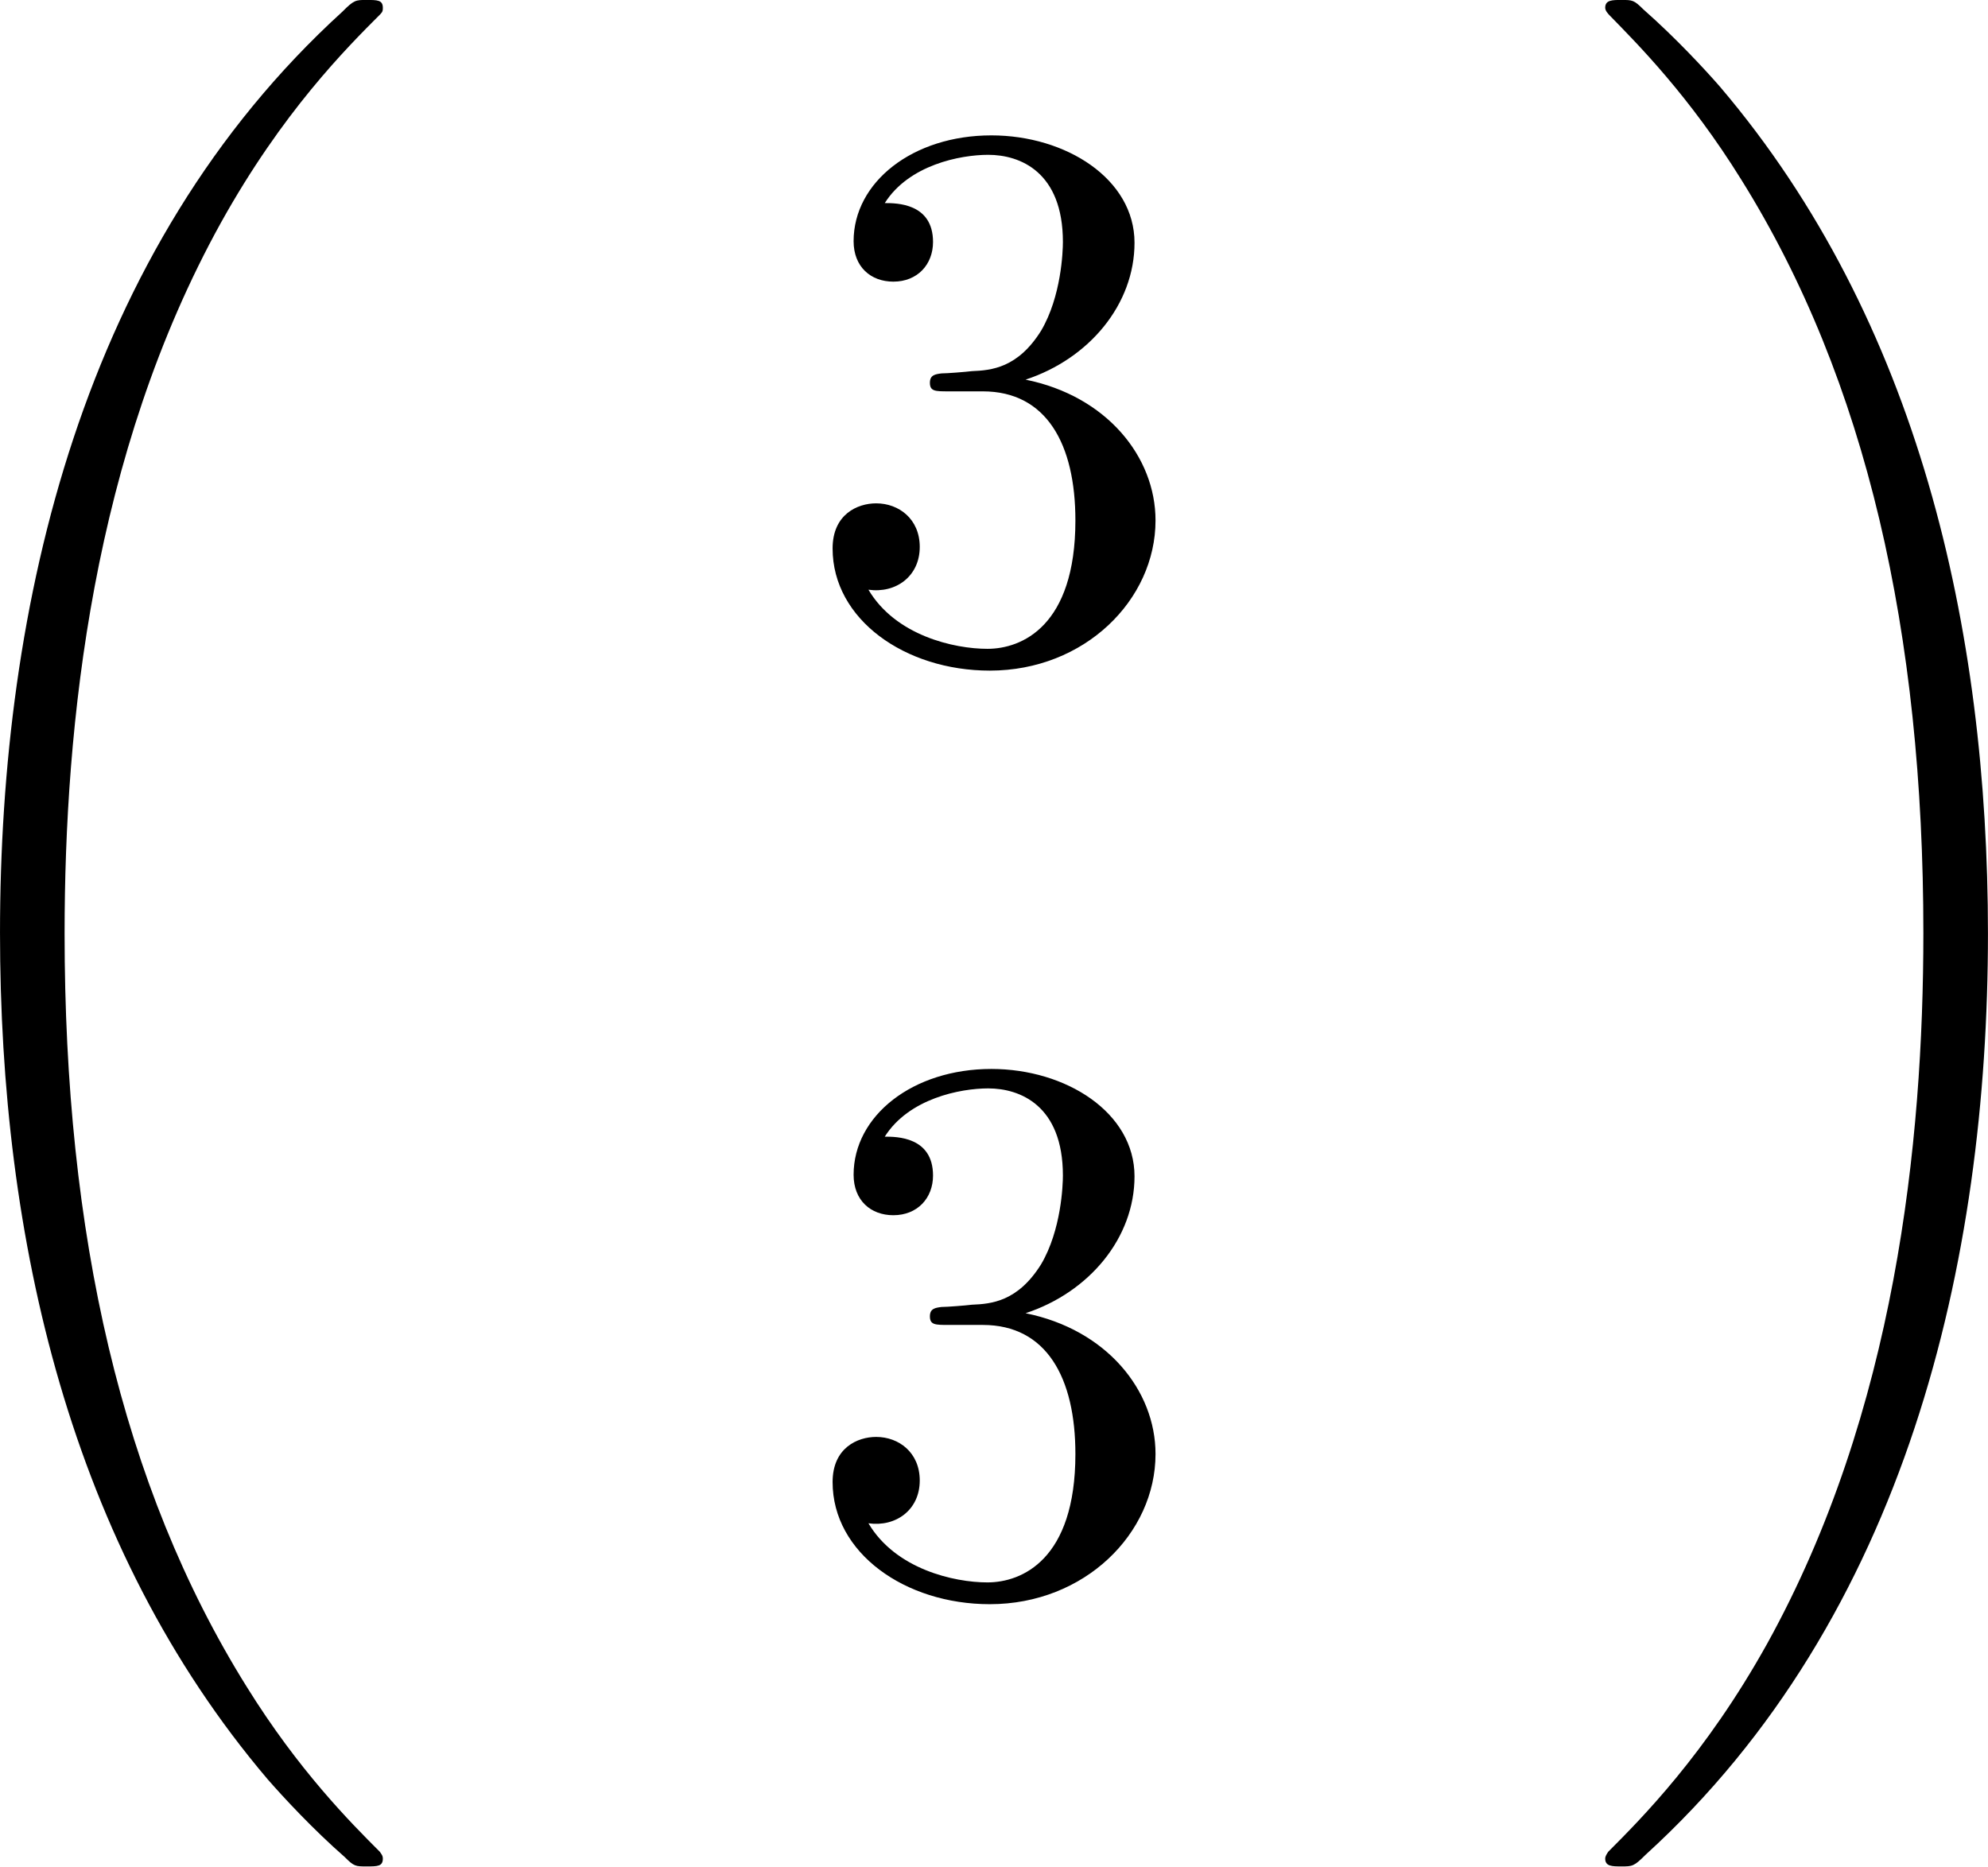
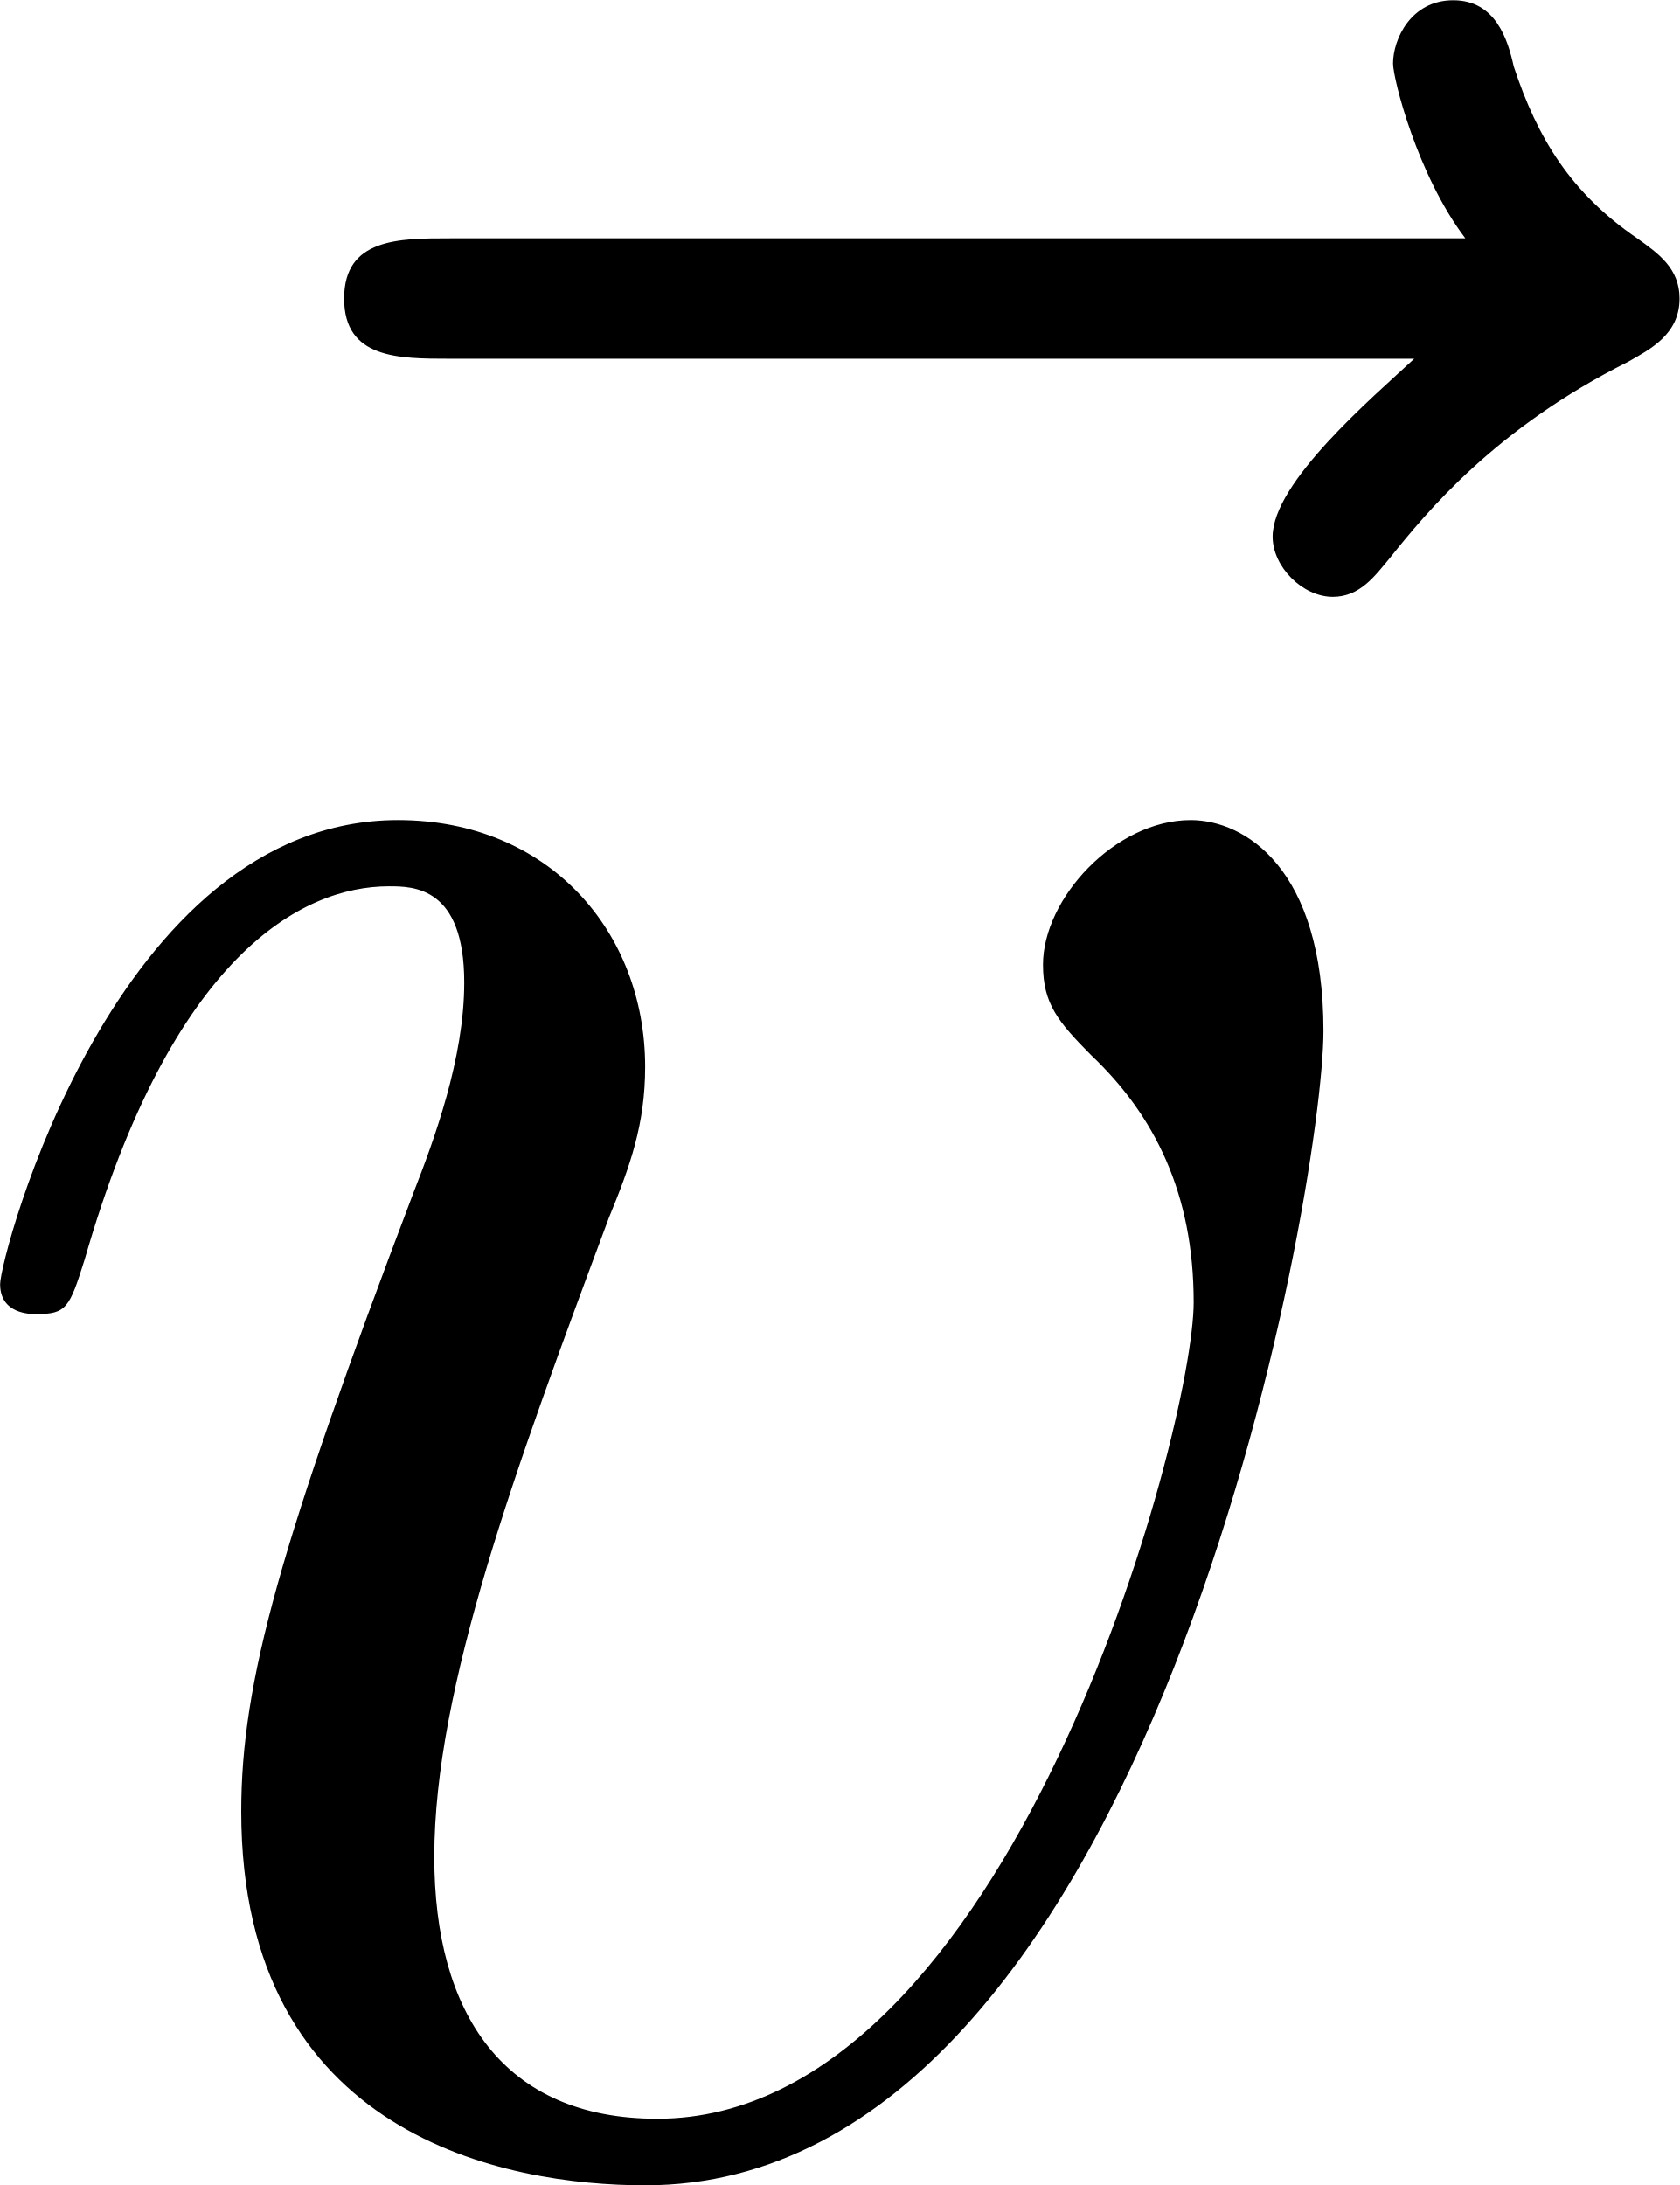
- <svg xmlns="http://www.w3.org/2000/svg" xmlns:xlink="http://www.w3.org/1999/xlink" version="1.1" width="35.638pt" height="33.461pt" viewBox="526.705 318.845 35.638 33.461">
+ <svg xmlns="http://www.w3.org/2000/svg" xmlns:xlink="http://www.w3.org/1999/xlink" version="1.1" width="7.771pt" height="10.112pt" viewBox=".404 203.038 7.771 10.112">
  <defs>
-     <path id="g17-51" d="M2.889-3.507C3.706-3.776 4.284-4.473 4.284-5.26C4.284-6.077 3.407-6.635 2.451-6.635C1.445-6.635 .687-6.037 .687-5.28C.687-4.951 .907-4.762 1.196-4.762C1.504-4.762 1.704-4.981 1.704-5.27C1.704-5.768 1.235-5.768 1.086-5.768C1.395-6.257 2.052-6.386 2.411-6.386C2.819-6.386 3.367-6.167 3.367-5.27C3.367-5.151 3.347-4.573 3.088-4.134C2.79-3.656 2.451-3.626 2.202-3.616C2.122-3.606 1.883-3.587 1.813-3.587C1.733-3.577 1.664-3.567 1.664-3.467C1.664-3.357 1.733-3.357 1.903-3.357H2.341C3.158-3.357 3.527-2.68 3.527-1.704C3.527-.349 2.839-.06 2.401-.06C1.973-.06 1.225-.229 .877-.817C1.225-.767 1.534-.986 1.534-1.365C1.534-1.724 1.265-1.923 .976-1.923C.737-1.923 .418-1.783 .418-1.345C.418-.438 1.345 .219 2.431 .219C3.646 .219 4.553-.687 4.553-1.704C4.553-2.521 3.925-3.298 2.889-3.507Z" />
-     <path id="g20-18" d="M6.974 23.402C6.974 23.362 6.954 23.342 6.934 23.313C6.565 22.944 5.898 22.276 5.23 21.2C3.626 18.63 2.899 15.392 2.899 11.557C2.899 8.877 3.258 5.42 4.902 2.451C5.689 1.036 6.506 .219 6.944-.219C6.974-.249 6.974-.269 6.974-.299C6.974-.399 6.904-.399 6.765-.399S6.605-.399 6.456-.249C3.118 2.79 2.072 7.352 2.072 11.547C2.072 15.462 2.969 19.407 5.499 22.386C5.699 22.615 6.077 23.024 6.486 23.382C6.605 23.502 6.625 23.502 6.765 23.502S6.974 23.502 6.974 23.402Z" />
-     <path id="g20-19" d="M5.25 11.557C5.25 7.641 4.354 3.696 1.823 .717C1.624 .488 1.245 .08 .837-.279C.717-.399 .697-.399 .558-.399C.438-.399 .349-.399 .349-.299C.349-.259 .389-.219 .408-.199C.757 .159 1.425 .827 2.092 1.903C3.696 4.473 4.423 7.711 4.423 11.547C4.423 14.227 4.065 17.684 2.421 20.653C1.634 22.067 .807 22.894 .389 23.313C.369 23.342 .349 23.372 .349 23.402C.349 23.502 .438 23.502 .558 23.502C.697 23.502 .717 23.502 .867 23.352C4.204 20.314 5.25 15.751 5.25 11.557Z" />
+     <path id="g16-118" d="M4.663-3.706C4.663-4.244 4.403-4.403 4.224-4.403C3.975-4.403 3.736-4.144 3.736-3.925C3.736-3.796 3.786-3.736 3.895-3.626C4.105-3.427 4.234-3.168 4.234-2.809C4.234-2.391 3.626-.11 2.461-.11C1.953-.11 1.724-.458 1.724-.976C1.724-1.534 1.993-2.262 2.301-3.088C2.371-3.258 2.421-3.397 2.421-3.587C2.421-4.035 2.102-4.403 1.604-4.403C.667-4.403 .289-2.959 .289-2.869C.289-2.77 .389-2.77 .408-2.77C.508-2.77 .518-2.79 .568-2.949C.857-3.955 1.285-4.184 1.574-4.184C1.654-4.184 1.823-4.184 1.823-3.866C1.823-3.616 1.724-3.347 1.654-3.168C1.215-2.012 1.086-1.554 1.086-1.126C1.086-.05 1.963 .11 2.421 .11C4.095 .11 4.663-3.188 4.663-3.706Z" />
+     <path id="g16-126" d="M5.35-5.928C5.21-5.798 4.882-5.519 4.882-5.34C4.882-5.24 4.981-5.141 5.081-5.141C5.171-5.141 5.22-5.21 5.27-5.27C5.39-5.42 5.619-5.699 6.057-5.918C6.127-5.958 6.227-6.007 6.227-6.127C6.227-6.227 6.157-6.276 6.087-6.326C5.868-6.476 5.758-6.655 5.679-6.894C5.659-6.984 5.619-7.113 5.479-7.113S5.28-6.984 5.28-6.904C5.28-6.854 5.36-6.535 5.519-6.326H2.162C1.993-6.326 1.813-6.326 1.813-6.127S1.993-5.928 2.162-5.928H5.35Z" />
  </defs>
  <g id="page1" transform="matrix(1.4 0 0 1.4 0 0)">
-     <use x="374.146" y="228.145" xlink:href="#g20-18" />
-     <use x="386.461" y="236.115" xlink:href="#g17-51" />
-     <use x="386.461" y="248.07" xlink:href="#g17-51" />
-     <use x="396.423" y="228.145" xlink:href="#g20-19" />
+     <use x="-.387" y="152.141" xlink:href="#g16-126" />
+     <use x="0" y="152.141" xlink:href="#g16-118" />
  </g>
</svg>
